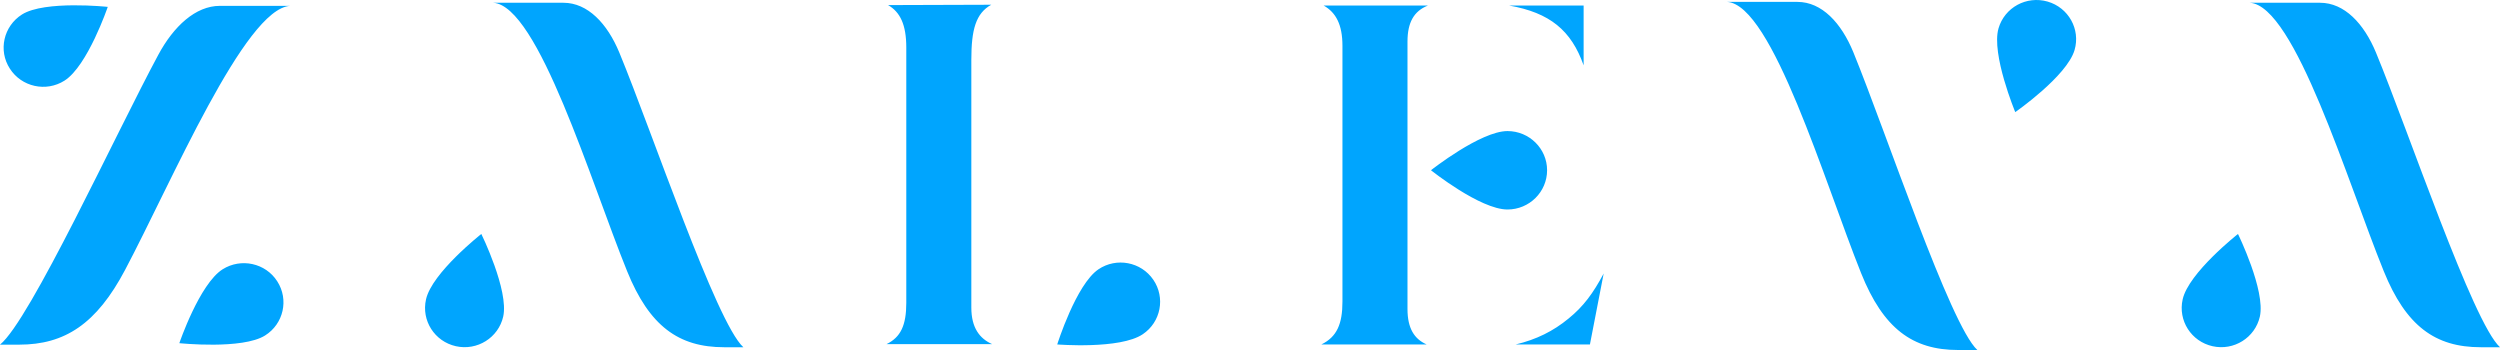
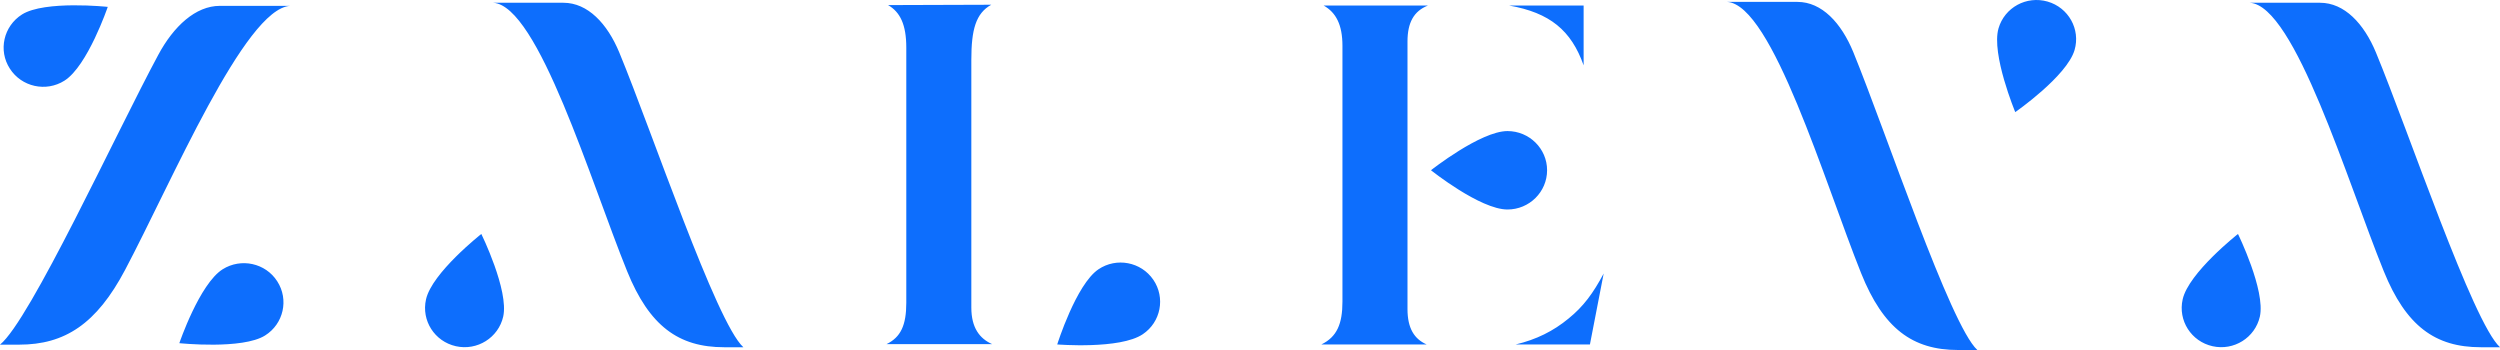
- <svg xmlns="http://www.w3.org/2000/svg" width="100%" height="100%" viewBox="0 0 300 42" version="1.1" xml:space="preserve" style="fill-rule:evenodd;clip-rule:evenodd;stroke-linejoin:round;stroke-miterlimit:2;">
-   <path d="M215.692,0.228l-8.424,-0c5.401,0.368 11.695,21.655 16.065,32.551c2.666,6.647 6.17,9.221 11.64,9.221l2.308,0c-3.271,-3.01 -10.925,-26.055 -14.883,-35.739c-1.443,-3.513 -3.779,-6.033 -6.706,-6.033Zm69.425,6.083c-1.443,-3.487 -3.793,-5.979 -6.706,-5.979l-8.424,-0c5.401,0.354 11.695,21.438 16.065,32.211c2.666,6.578 6.17,9.125 11.639,9.125l2.309,0c-3.271,-2.983 -10.925,-25.782 -14.883,-35.357Zm-210.797,-0c-1.443,-3.487 -3.793,-5.979 -6.707,-5.979l-8.424,-0c5.401,0.354 11.695,21.438 16.065,32.211c2.666,6.578 6.17,9.125 11.64,9.125l2.308,0c-3.27,-2.983 -10.925,-25.782 -14.882,-35.357Zm187.6,29.61c-0.577,2.546 1.031,5.053 3.587,5.625c2.556,0.572 5.098,-1.022 5.676,-3.555c0.7,-3.133 -2.625,-9.915 -2.625,-9.915c-0,-0 -5.923,4.658 -6.638,7.845Zm-210.797,-0c-0.578,2.546 1.03,5.053 3.586,5.625c2.556,0.572 5.099,-1.022 5.676,-3.555c0.701,-3.133 -2.625,-9.915 -2.625,-9.915c0,-0 -5.923,4.658 -6.637,7.845Zm87.274,-2.351c-1.471,-2.152 -4.425,-2.711 -6.583,-1.253c-2.68,1.811 -4.947,9.016 -4.947,9.016c-0,0 7.544,0.613 10.265,-1.226c2.172,-1.457 2.735,-4.385 1.265,-6.537Zm-111.682,-1.255c-2.776,1.756 -5.195,8.866 -5.195,8.866c0,0 7.572,0.79 10.293,-0.926c2.213,-1.389 2.872,-4.304 1.457,-6.497c-1.402,-2.193 -4.343,-2.833 -6.555,-1.443Zm8.094,-31.612l-8.424,-0c-2.914,-0 -5.552,2.451 -7.394,5.884c-5.07,9.411 -15.377,31.856 -18.991,34.771l2.309,0c5.469,0 9.276,-2.492 12.697,-8.962c5.621,-10.61 14.361,-31.339 19.803,-31.693Zm153.412,37.526c-1.814,1.498 -3.862,2.52 -6.335,3.105l8.905,0l1.649,-8.512c-1.264,2.37 -2.419,3.95 -4.219,5.407Zm-16.875,-37.563l-12.506,-0c1.471,0.83 2.254,2.288 2.254,4.835l-0,30.685c-0,2.683 -0.66,4.236 -2.529,5.148l12.629,0c-1.47,-0.653 -2.295,-1.92 -2.295,-4.249l0,-32.102c0,-2.261 0.756,-3.65 2.447,-4.317Zm-54.786,36.241l0,-29.733c0,-3.622 0.536,-5.57 2.391,-6.605l-12.381,0.041c1.456,0.844 2.185,2.356 2.185,5.094l-0,30.631c-0,2.71 -0.674,4.126 -2.364,4.957l12.657,0c-1.485,-0.667 -2.488,-1.947 -2.488,-4.385Zm69.091,-16.479c0,-2.588 -2.13,-4.699 -4.754,-4.699c-3.23,0 -9.18,4.699 -9.18,4.699c-0,-0 5.895,4.712 9.18,4.712c2.624,0 4.754,-2.111 4.754,-4.712Zm60.054,-20.241c-2.528,-0.722 -5.153,0.708 -5.882,3.214c-0.893,3.078 2.007,10.052 2.007,10.052c-0,-0 6.198,-4.304 7.118,-7.45c0.729,-2.493 -0.728,-5.094 -3.243,-5.816Zm-237.968,9.491c2.776,-1.757 5.194,-8.853 5.194,-8.853c0,0 -7.572,-0.803 -10.293,0.913c-2.214,1.403 -2.872,4.317 -1.456,6.497c1.401,2.192 4.341,2.846 6.555,1.443Zm182.298,-1.835l-0,-7.177l-8.932,-0c4.864,0.858 7.448,2.969 8.932,7.177Z" style="fill:#00a5fe;fill-rule:nonzero;" />
+ <svg xmlns="http://www.w3.org/2000/svg" viewBox="0 0 300 42" fill="#0d6efd">
+   <path d="M215.692,0.228l-8.424,-0c5.401,0.368 11.695,21.655 16.065,32.551c2.666,6.647 6.17,9.221 11.64,9.221l2.308,0c-3.271,-3.01 -10.925,-26.055 -14.883,-35.739c-1.443,-3.513 -3.779,-6.033 -6.706,-6.033Zm69.425,6.083c-1.443,-3.487 -3.793,-5.979 -6.706,-5.979l-8.424,-0c5.401,0.354 11.695,21.438 16.065,32.211c2.666,6.578 6.17,9.125 11.639,9.125l2.309,0c-3.271,-2.983 -10.925,-25.782 -14.883,-35.357Zm-210.797,-0c-1.443,-3.487 -3.793,-5.979 -6.707,-5.979l-8.424,-0c5.401,0.354 11.695,21.438 16.065,32.211c2.666,6.578 6.17,9.125 11.64,9.125l2.308,0c-3.27,-2.983 -10.925,-25.782 -14.882,-35.357Zm187.6,29.61c-0.577,2.546 1.031,5.053 3.587,5.625c2.556,0.572 5.098,-1.022 5.676,-3.555c0.7,-3.133 -2.625,-9.915 -2.625,-9.915c-0,-0 -5.923,4.658 -6.638,7.845Zm-210.797,-0c-0.578,2.546 1.03,5.053 3.586,5.625c2.556,0.572 5.099,-1.022 5.676,-3.555c0.701,-3.133 -2.625,-9.915 -2.625,-9.915c0,-0 -5.923,4.658 -6.637,7.845Zm87.274,-2.351c-1.471,-2.152 -4.425,-2.711 -6.583,-1.253c-2.68,1.811 -4.947,9.016 -4.947,9.016c-0,0 7.544,0.613 10.265,-1.226c2.172,-1.457 2.735,-4.385 1.265,-6.537Zm-111.682,-1.255c-2.776,1.756 -5.195,8.866 -5.195,8.866c0,0 7.572,0.79 10.293,-0.926c2.213,-1.389 2.872,-4.304 1.457,-6.497c-1.402,-2.193 -4.343,-2.833 -6.555,-1.443Zm8.094,-31.612l-8.424,-0c-2.914,-0 -5.552,2.451 -7.394,5.884c-5.07,9.411 -15.377,31.856 -18.991,34.771l2.309,0c5.469,0 9.276,-2.492 12.697,-8.962c5.621,-10.61 14.361,-31.339 19.803,-31.693Zm153.412,37.526c-1.814,1.498 -3.862,2.52 -6.335,3.105l8.905,0l1.649,-8.512c-1.264,2.37 -2.419,3.95 -4.219,5.407Zm-16.875,-37.563l-12.506,-0c1.471,0.83 2.254,2.288 2.254,4.835l-0,30.685c-0,2.683 -0.66,4.236 -2.529,5.148l12.629,0c-1.47,-0.653 -2.295,-1.92 -2.295,-4.249l0,-32.102c0,-2.261 0.756,-3.65 2.447,-4.317Zm-54.786,36.241l0,-29.733c0,-3.622 0.536,-5.57 2.391,-6.605l-12.381,0.041c1.456,0.844 2.185,2.356 2.185,5.094l-0,30.631c-0,2.71 -0.674,4.126 -2.364,4.957l12.657,0c-1.485,-0.667 -2.488,-1.947 -2.488,-4.385Zm69.091,-16.479c0,-2.588 -2.13,-4.699 -4.754,-4.699c-3.23,0 -9.18,4.699 -9.18,4.699c-0,-0 5.895,4.712 9.18,4.712c2.624,0 4.754,-2.111 4.754,-4.712Zm60.054,-20.241c-2.528,-0.722 -5.153,0.708 -5.882,3.214c-0.893,3.078 2.007,10.052 2.007,10.052c-0,-0 6.198,-4.304 7.118,-7.45c0.729,-2.493 -0.728,-5.094 -3.243,-5.816Zm-237.968,9.491c2.776,-1.757 5.194,-8.853 5.194,-8.853c0,0 -7.572,-0.803 -10.293,0.913c-2.214,1.403 -2.872,4.317 -1.456,6.497c1.401,2.192 4.341,2.846 6.555,1.443Zm182.298,-1.835l-0,-7.177l-8.932,-0c4.864,0.858 7.448,2.969 8.932,7.177Z" />
</svg>
